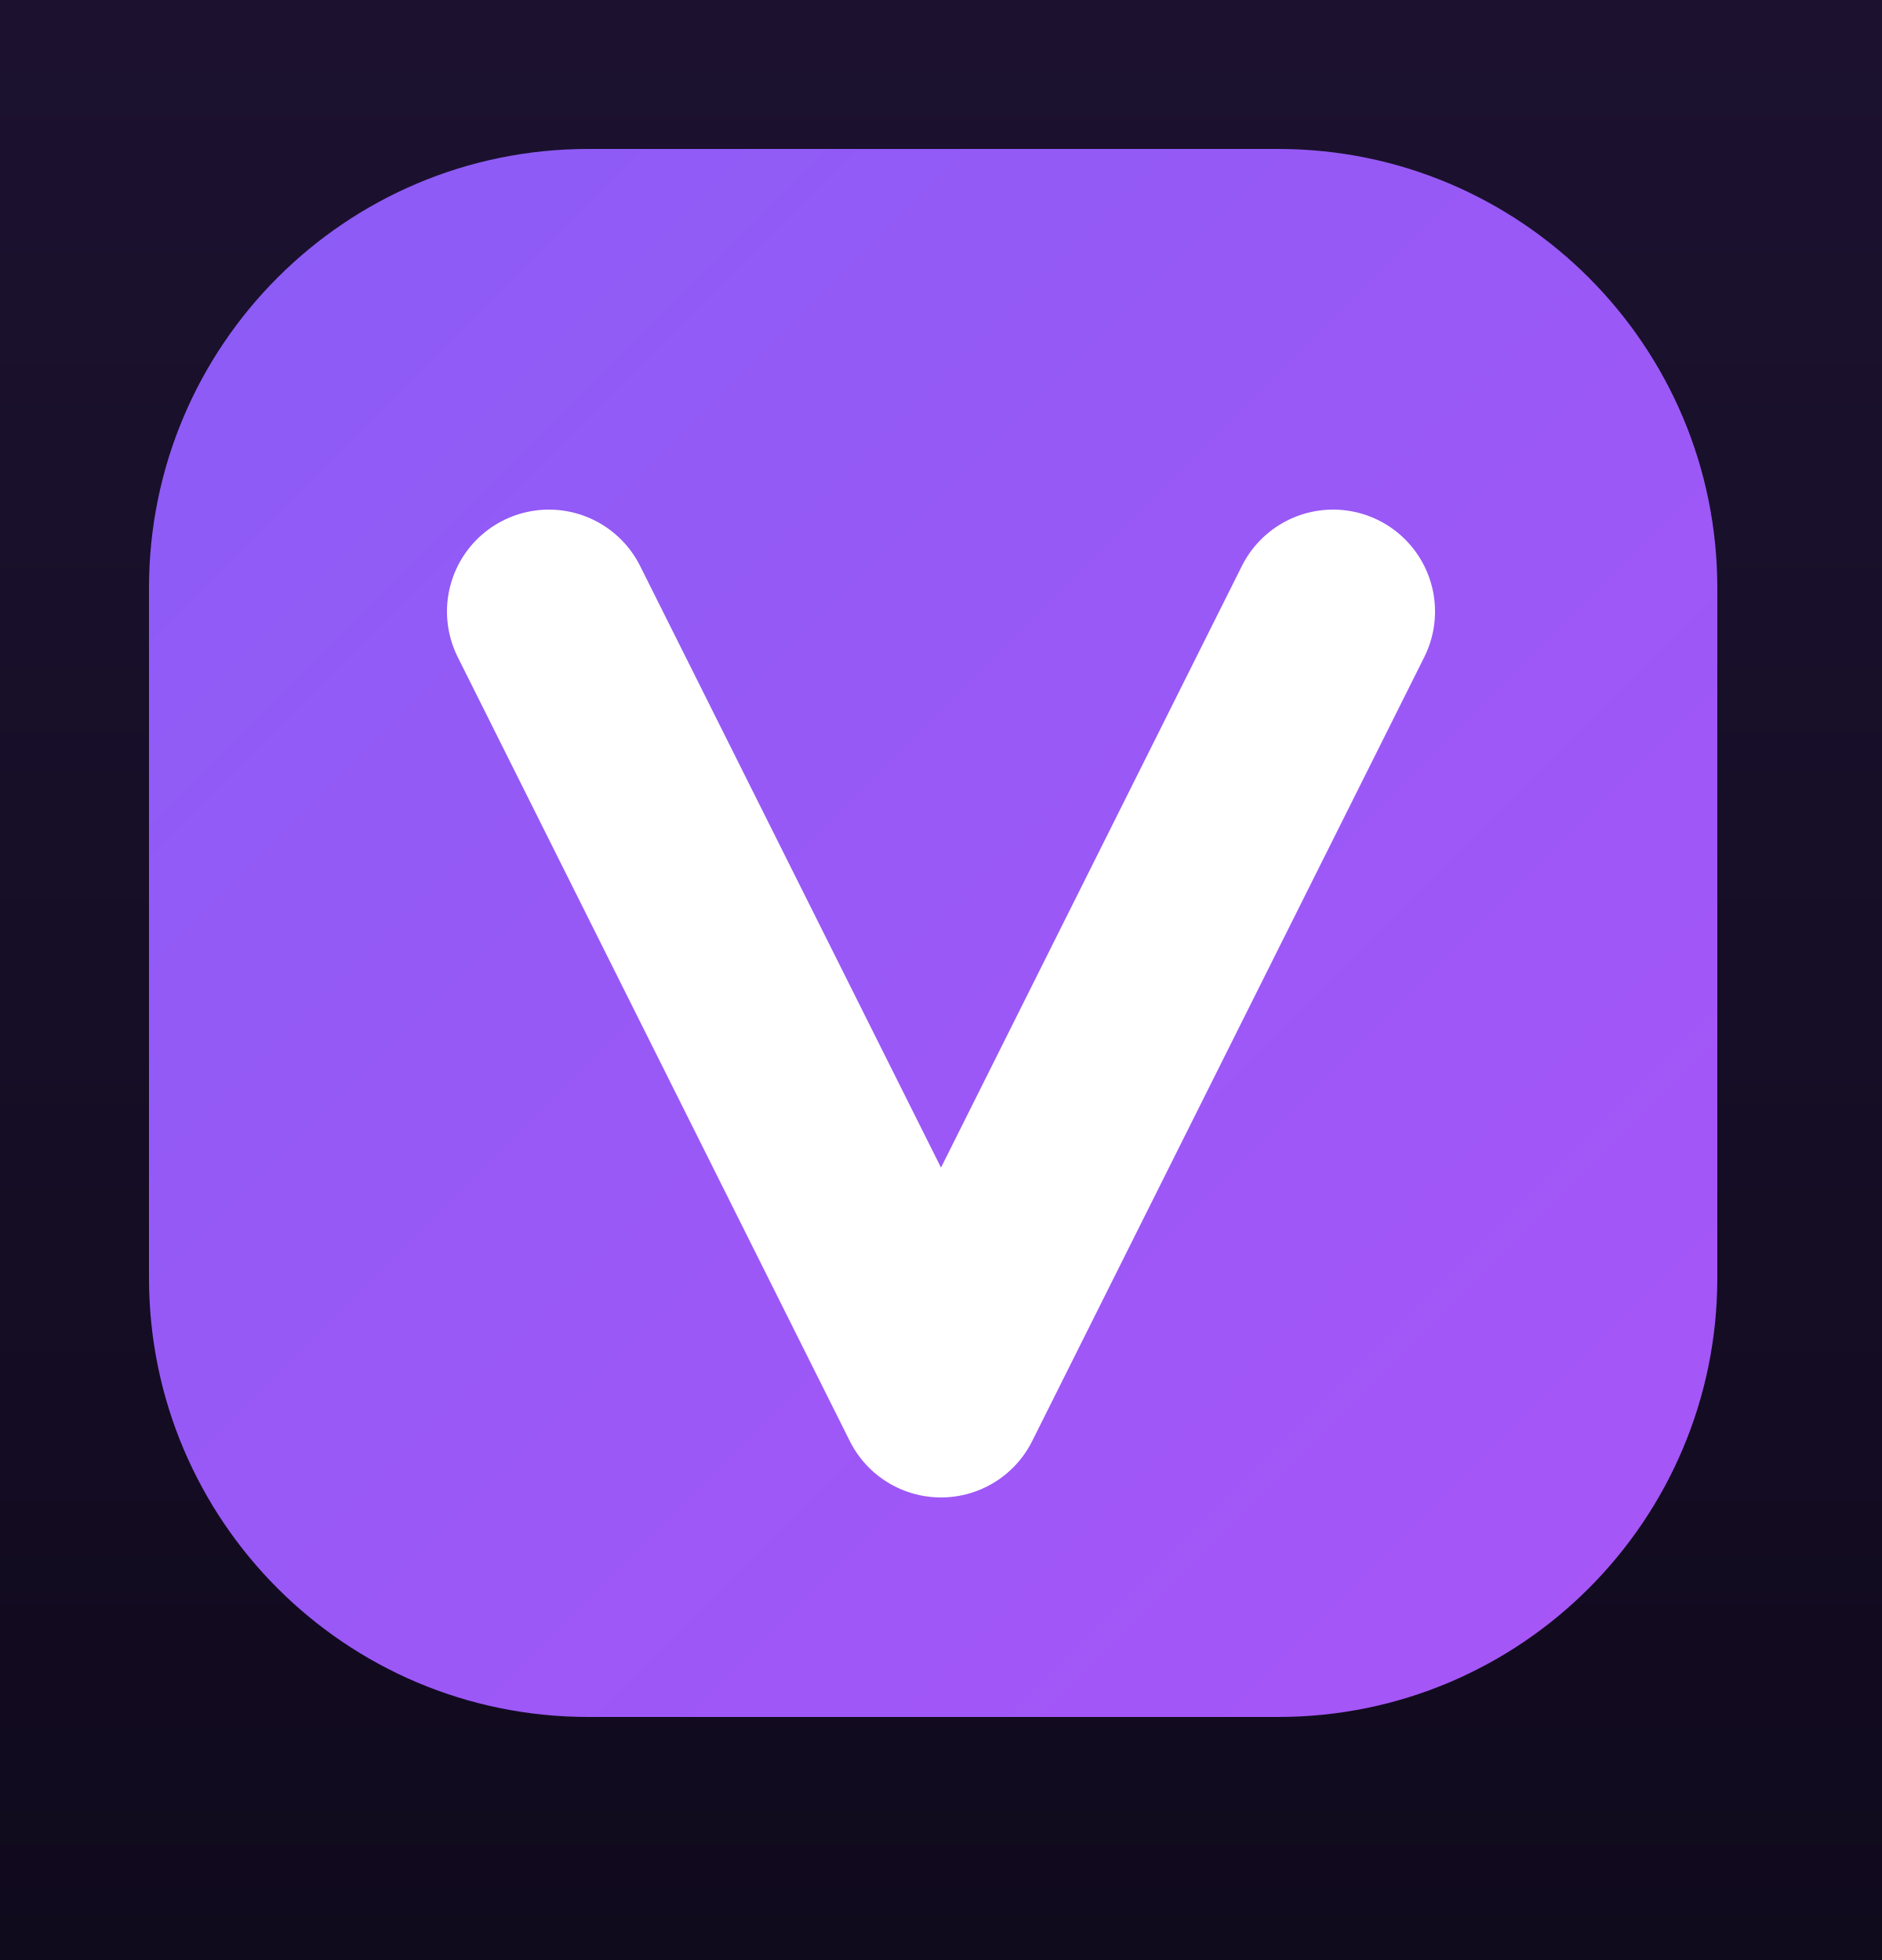
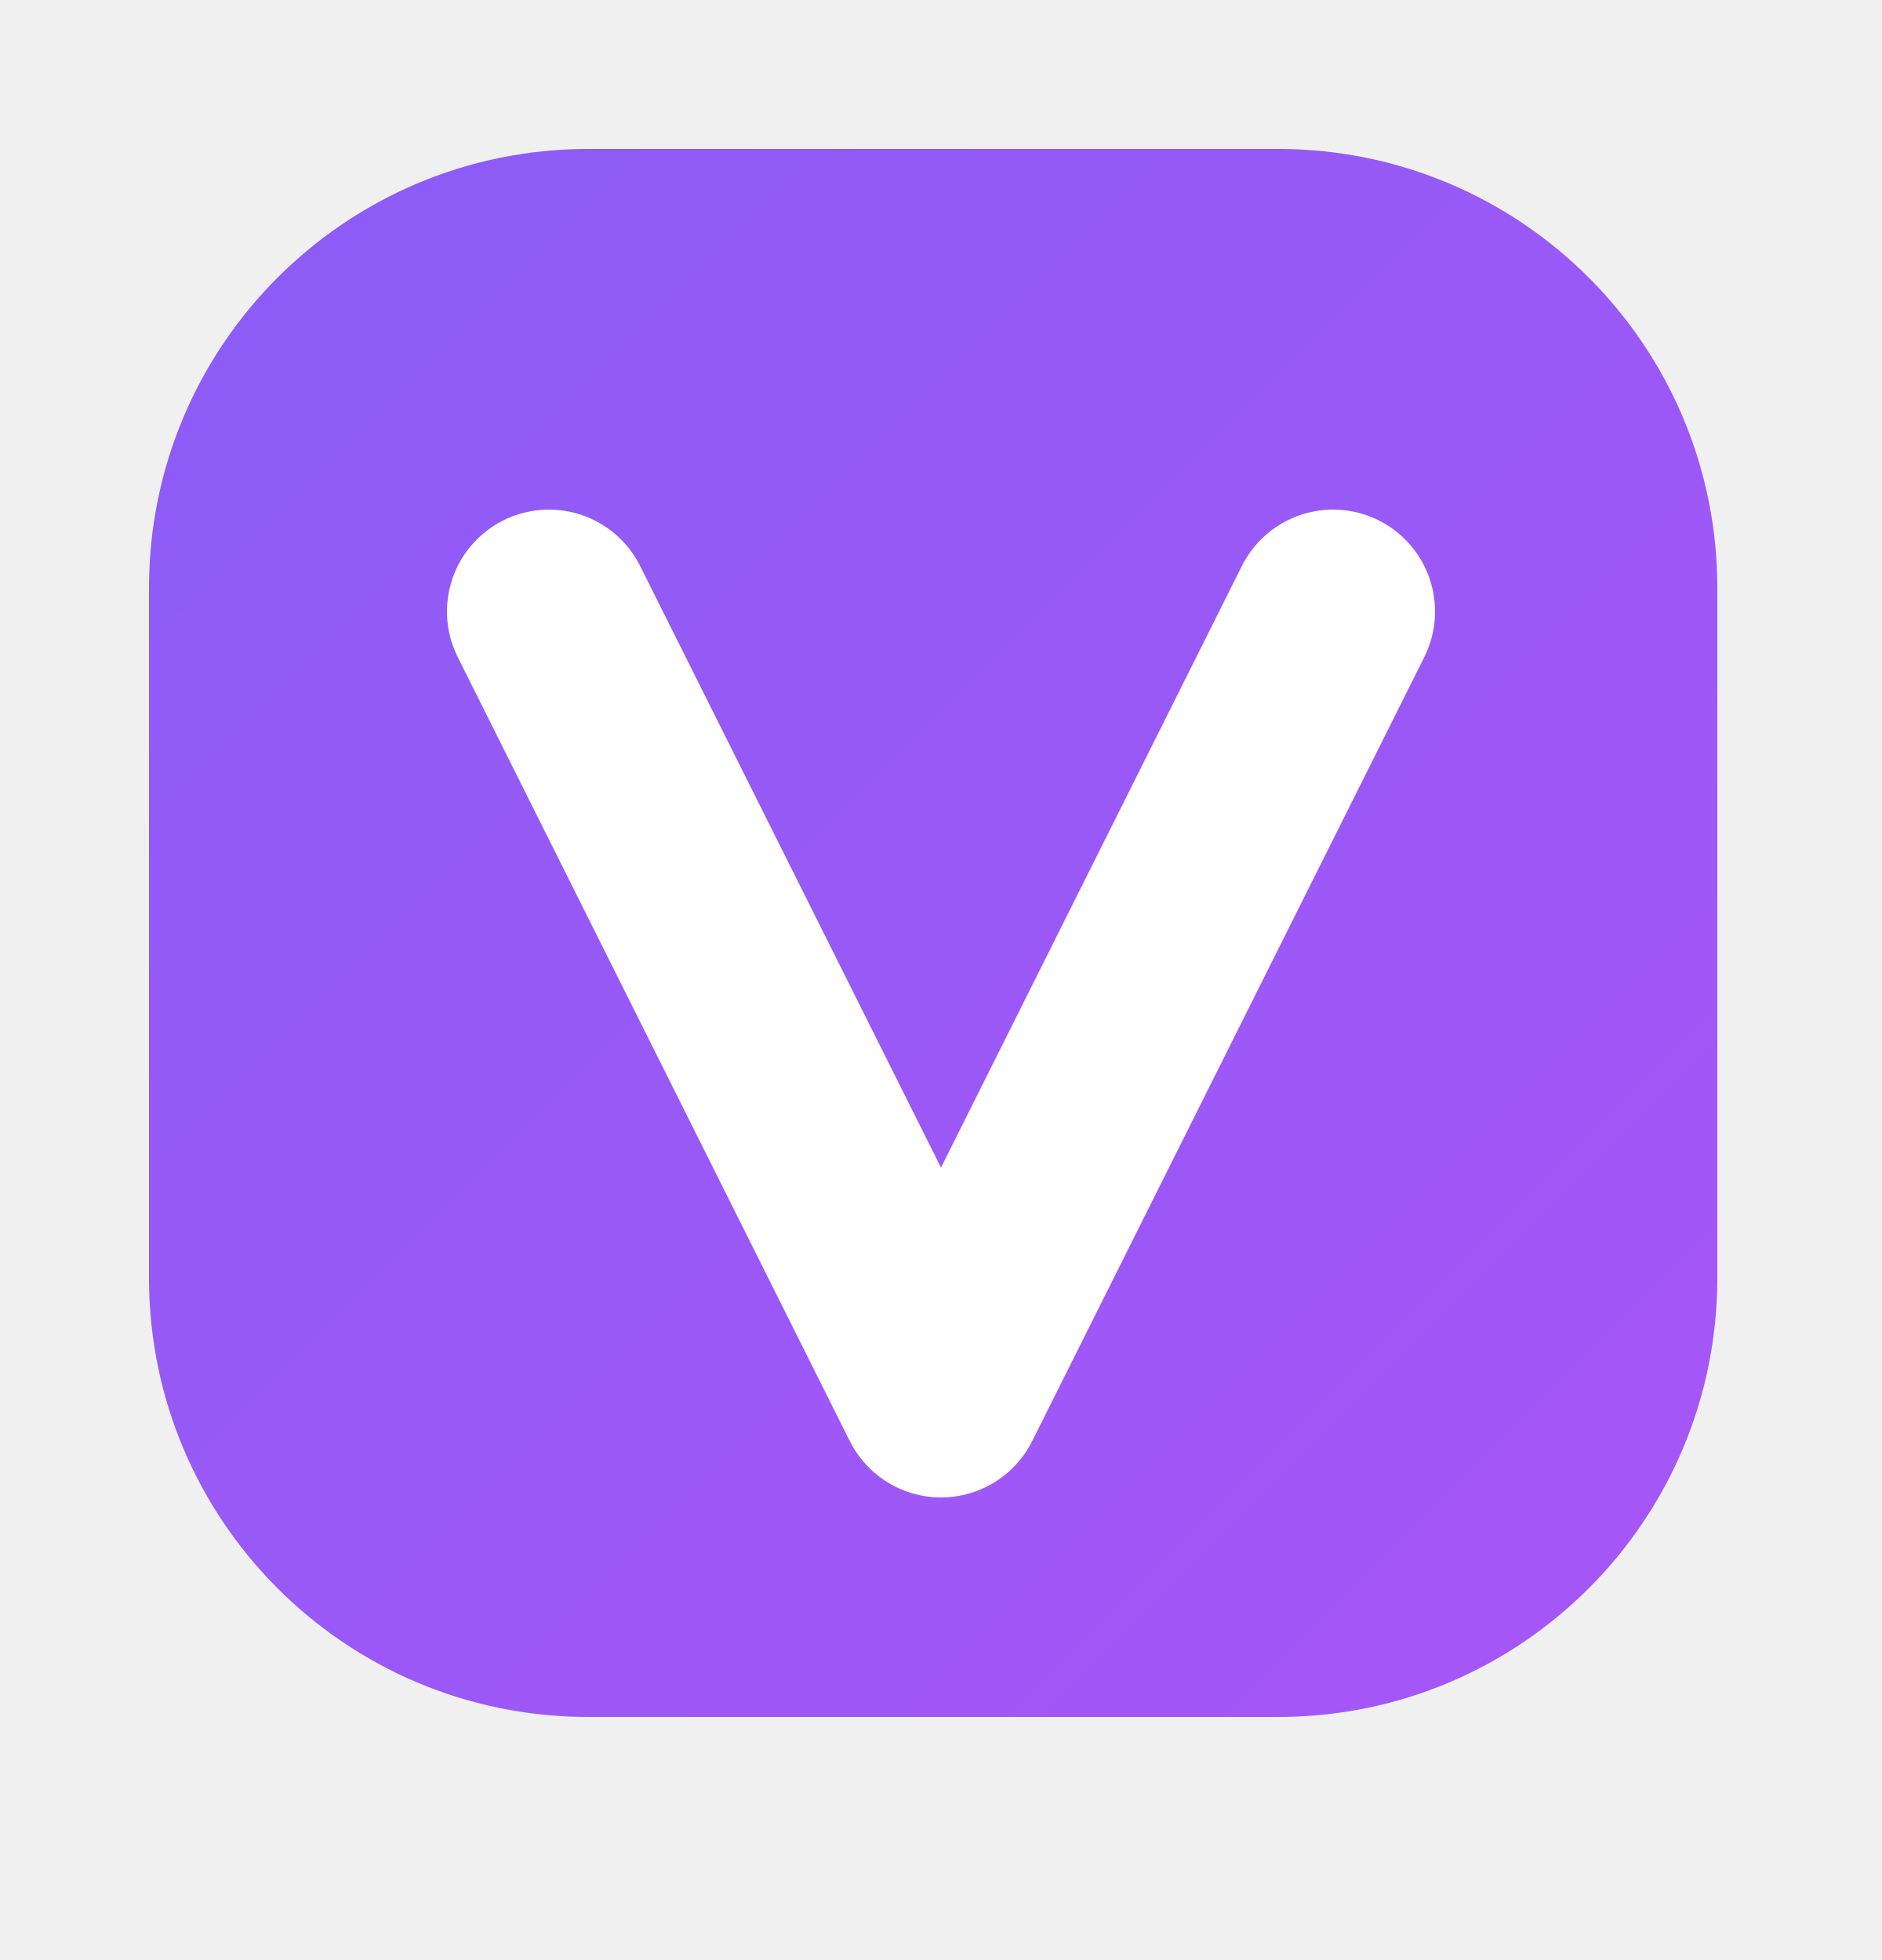
<svg xmlns="http://www.w3.org/2000/svg" width="240" height="250" viewBox="0 0 240 250">
  <defs>
-     <linearGradient id="bg" x1="0" y1="0" x2="0" y2="1">
-       <stop offset="0" stop-color="#1c1230" />
-       <stop offset="1" stop-color="#100a1d" />
-     </linearGradient>
    <linearGradient id="purple" x1="0" y1="0" x2="1" y2="1">
      <stop offset="0" stop-color="#8b5cf6" />
      <stop offset="1" stop-color="#a855f7" />
    </linearGradient>
  </defs>
-   <rect width="240" height="250" fill="url(#bg)" />
  <rect x="19" y="19" width="200" height="200" rx="56" fill="url(#purple)" />
  <path d="M70 78 L120 178 L170 78" fill="none" stroke="#ffffff" stroke-width="26" stroke-linecap="round" stroke-linejoin="round" />
</svg>
